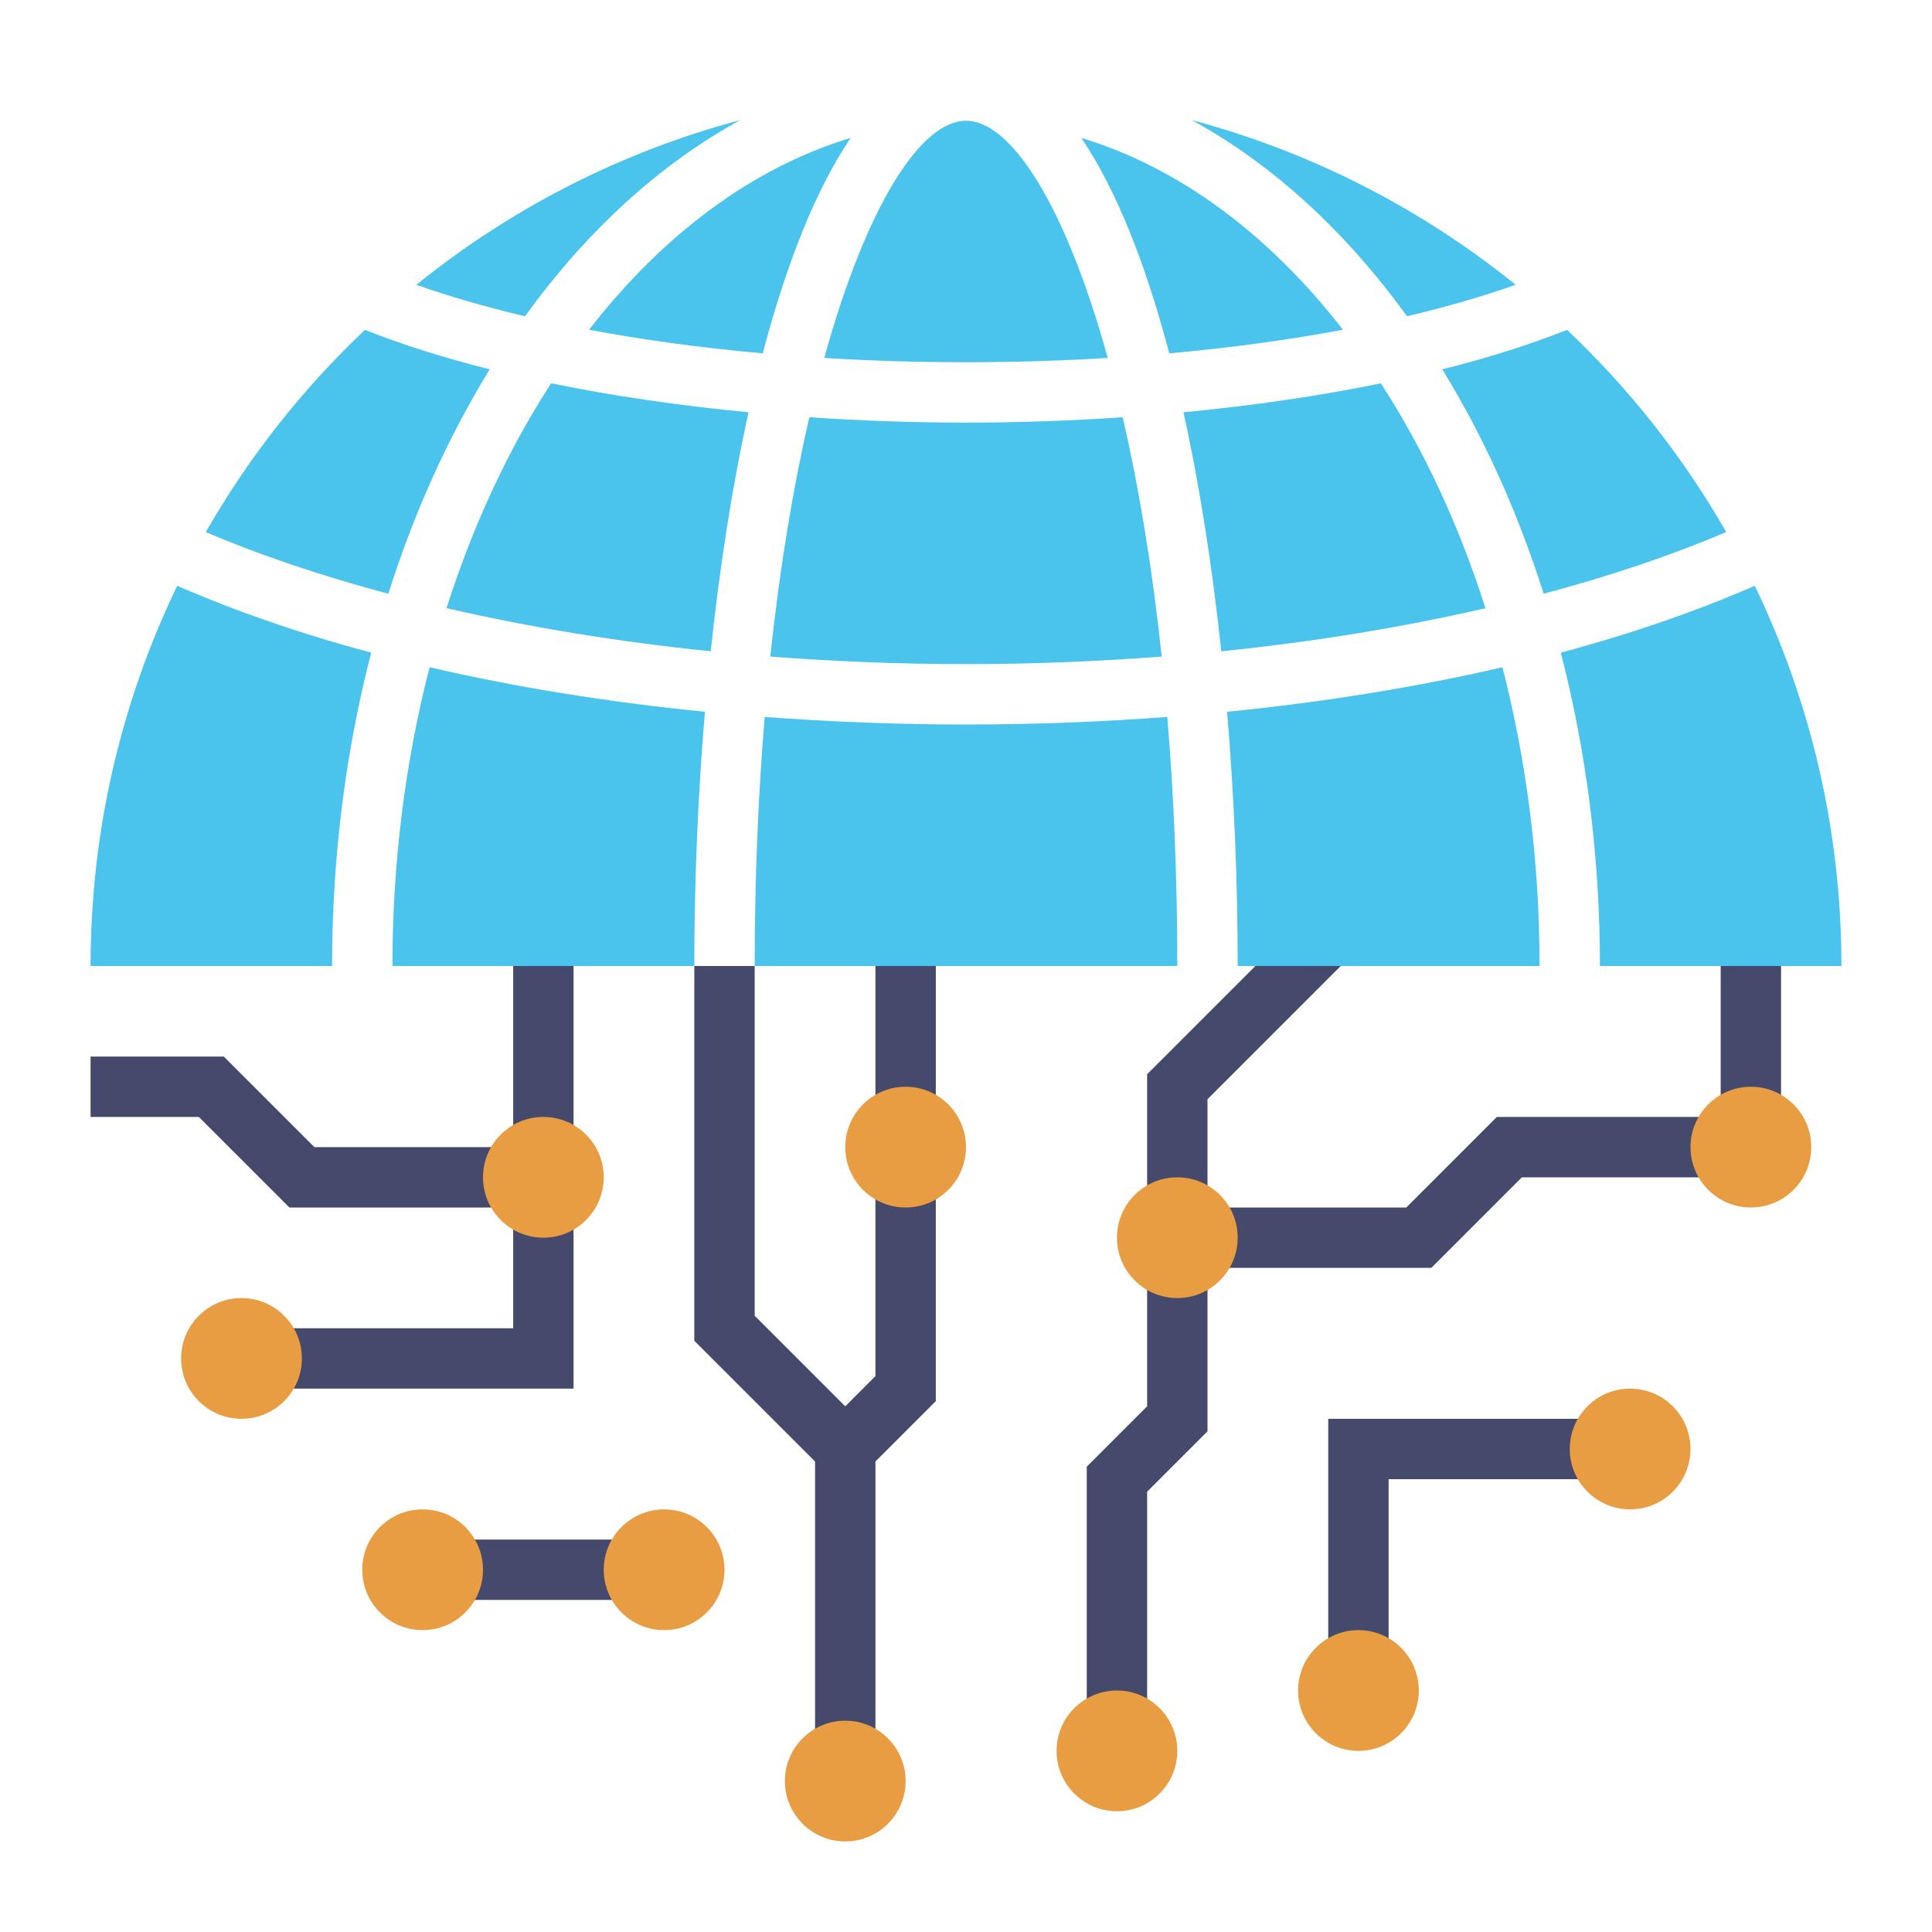
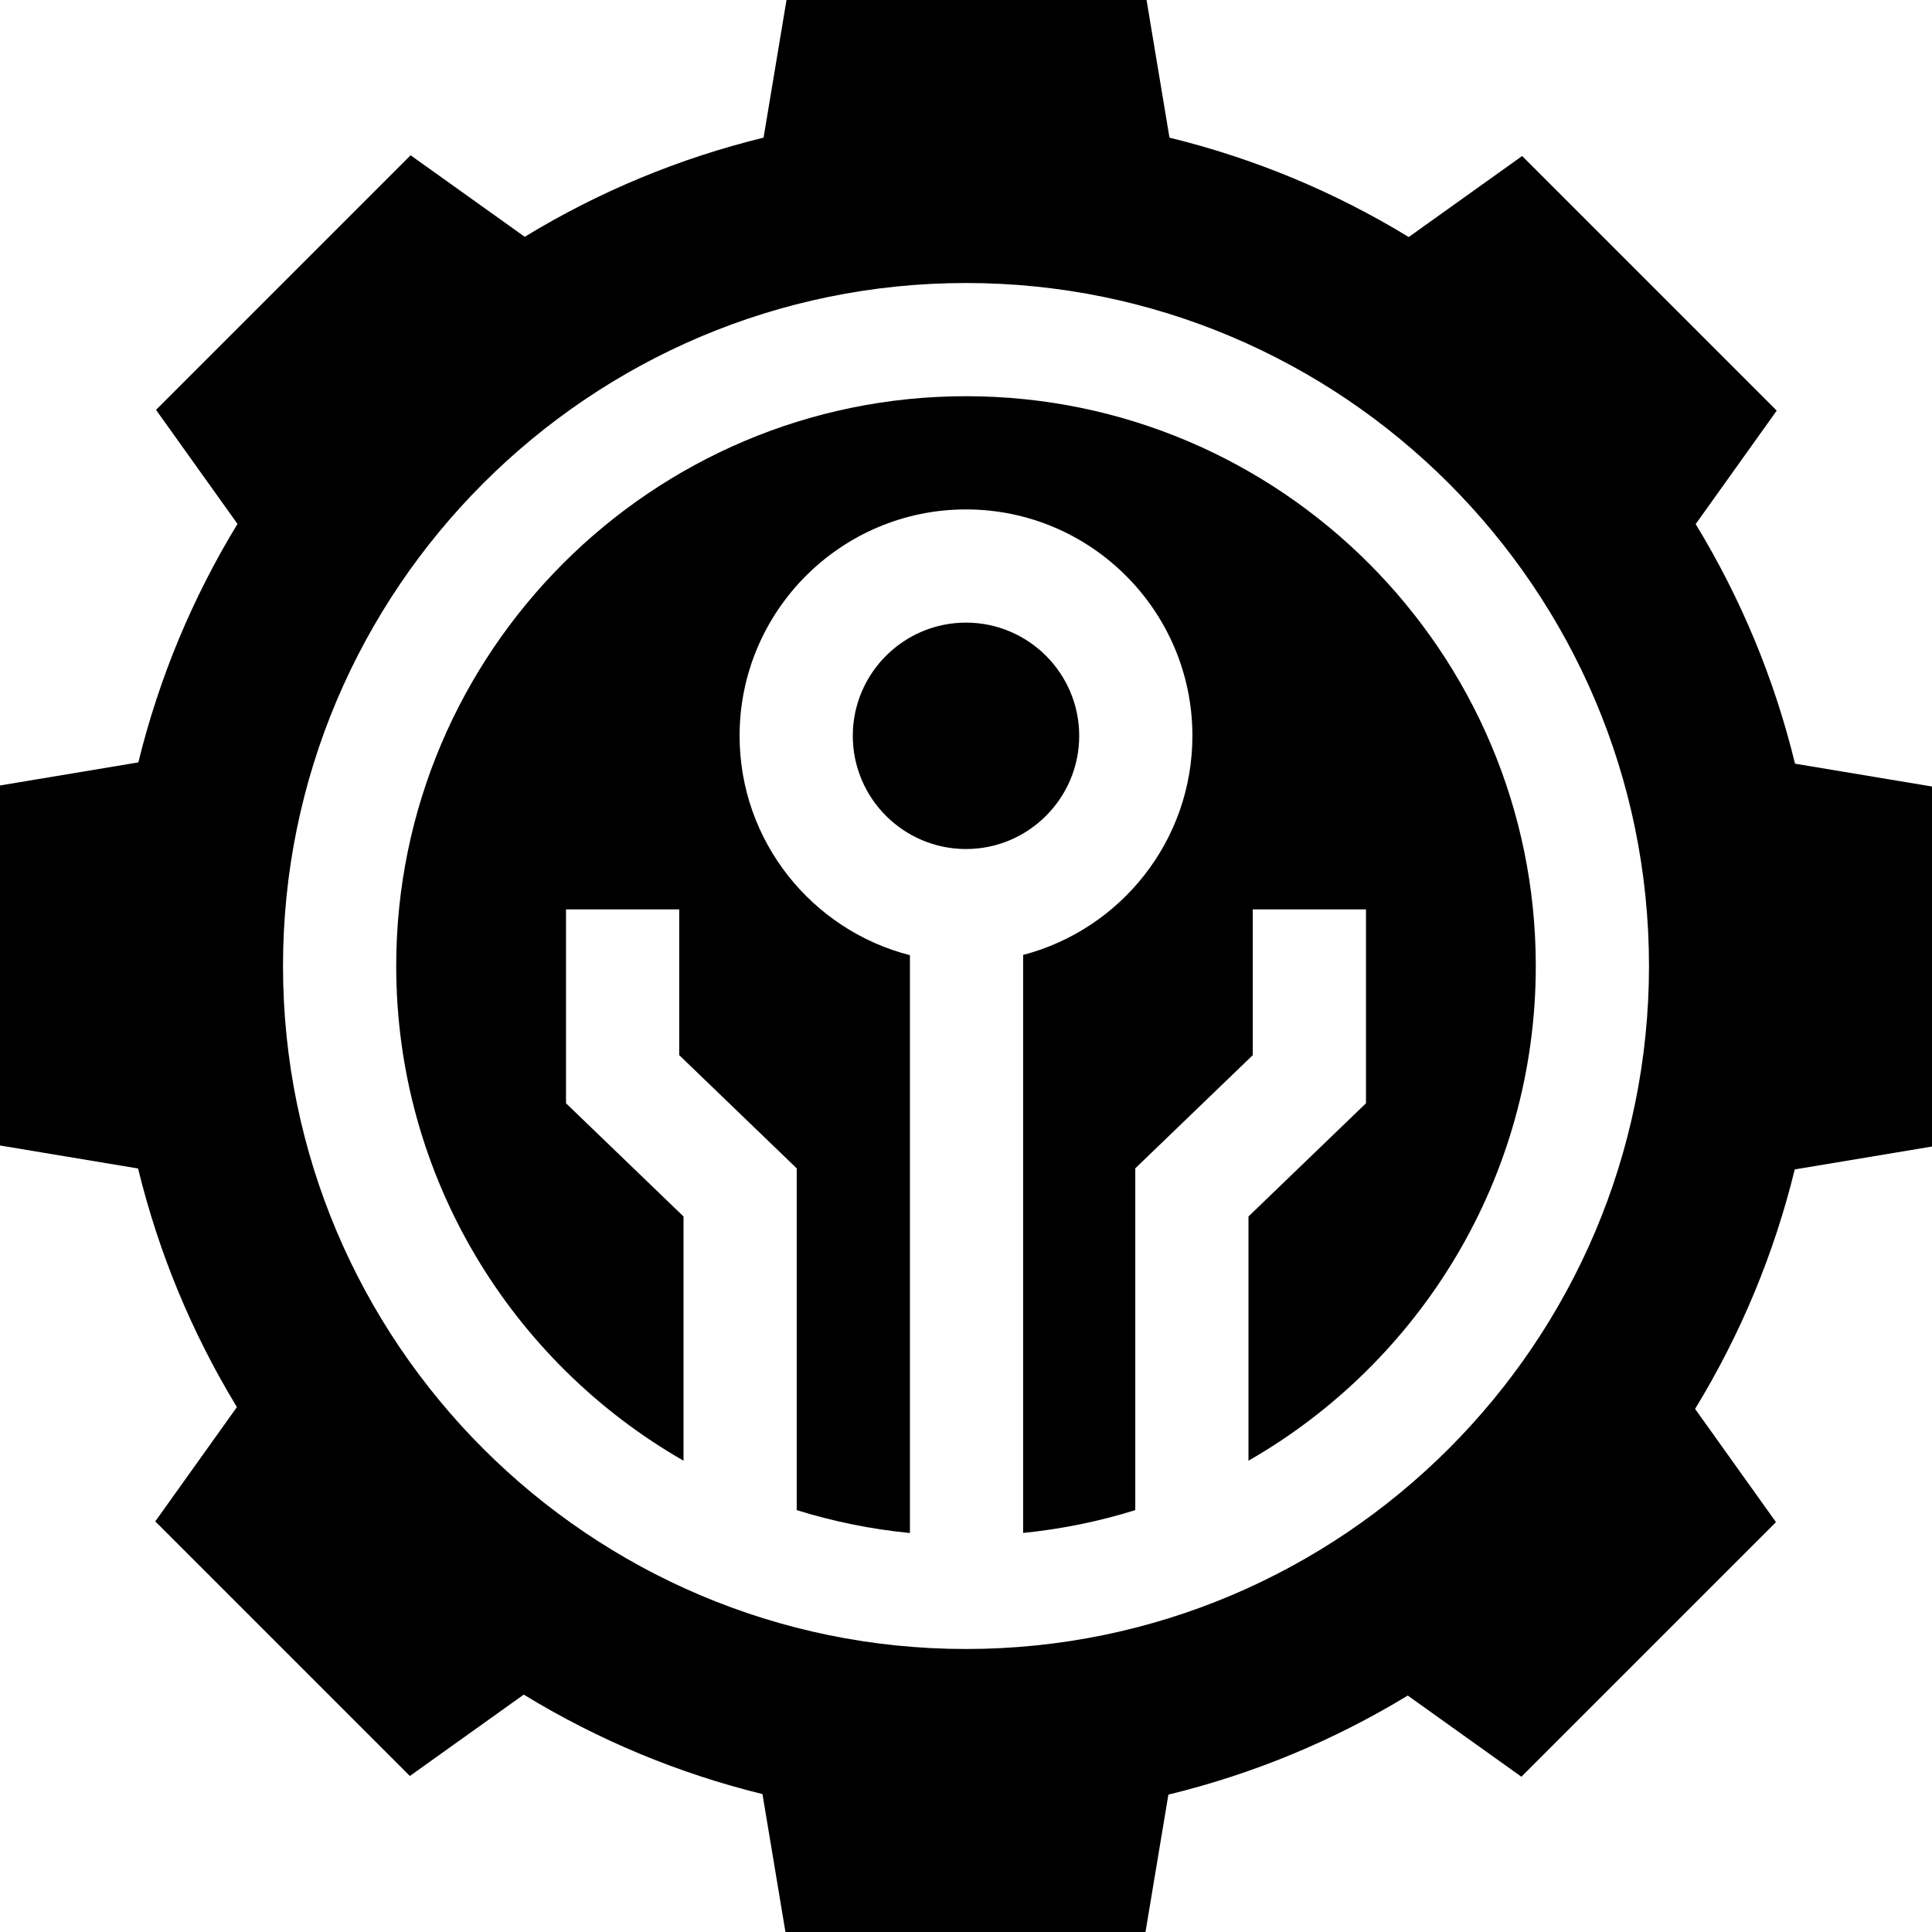
- <svg xmlns="http://www.w3.org/2000/svg" id="Flat" enable-background="new 0 0 64 64" height="512" viewBox="0 0 64 64" width="512">
-   <path d="m19 46h-10v-2h8v-4h2z" fill="#454a6d" />
-   <path d="m17 40h-7.414l-3-3h-3.586v-2h4.414l3 3h6.586z" fill="#454a6d" />
-   <path d="m15 51h6v2h-6z" fill="#454a6d" />
-   <path d="m29 58h-2v-10.414l2-2v-6.586h2v7.414l-2 2z" fill="#454a6d" />
-   <path d="m27.293 48.707-4.293-4.293v-12.414h2v11.586l3.707 3.707z" fill="#454a6d" />
-   <path d="m17 32h2v6h-2z" fill="#454a6d" />
-   <path d="m47.414 42h-7.414v-2h6.586l3-3h7.414v2h-6.586z" fill="#454a6d" />
-   <path d="m46 55h-2v-8h9v2h-7z" fill="#454a6d" />
-   <path d="m38 57h-2v-8.414l2-2v-4.586h2v5.414l-2 2z" fill="#454a6d" />
-   <path d="m40 40h-2v-4.414l5.293-5.293 1.414 1.414-4.707 4.707z" fill="#454a6d" />
-   <path d="m57 32h2v5h-2z" fill="#454a6d" />
-   <path d="m29 32h2v5h-2z" fill="#454a6d" />
-   <circle cx="18" cy="39" fill="#e89d43" r="2" />
-   <circle cx="30" cy="38" fill="#e89d43" r="2" />
-   <circle cx="39" cy="41" fill="#e89d43" r="2" />
-   <circle cx="37" cy="58" fill="#e89d43" r="2" />
-   <circle cx="58" cy="38" fill="#e89d43" r="2" />
-   <circle cx="54" cy="48" fill="#e89d43" r="2" />
-   <circle cx="45" cy="56" fill="#e89d43" r="2" />
-   <circle cx="28" cy="59" fill="#e89d43" r="2" />
-   <circle cx="8" cy="45" fill="#e89d43" r="2" />
-   <circle cx="14" cy="52" fill="#e89d43" r="2" />
-   <circle cx="22" cy="52" fill="#e89d43" r="2" />
-   <g fill="#4ac3ed">
-     <path d="m44.487 10.923c-2.427-3.127-5.393-5.365-8.667-6.354 1.161 1.71 2.135 4.182 2.913 7.136 2.068-.185 3.994-.452 5.754-.782z" />
-     <path d="m38.483 21.749c-.317-2.987-.764-5.639-1.291-7.928-1.722.118-3.464.179-5.192.179s-3.47-.061-5.191-.179c-.527 2.289-.974 4.942-1.291 7.928 2.105.163 4.272.251 6.482.251s4.377-.088 6.483-.251z" />
-     <path d="m24.519 3.979c-3.977 1.059-7.616 2.942-10.727 5.456 1.074.378 2.274.729 3.601 1.042 2.025-2.807 4.446-5.03 7.126-6.498z" />
-     <path d="m32 24c-2.286 0-4.512-.089-6.669-.251-.211 2.545-.331 5.299-.331 8.251h14c0-2.952-.12-5.706-.331-8.251-2.157.162-4.383.251-6.669.251z" />
-     <path d="m19.513 10.923c1.76.331 3.686.597 5.754.782.778-2.954 1.752-5.426 2.913-7.137-3.273.989-6.24 3.228-8.667 6.355z" />
-     <path d="m23.543 21.574c.298-2.803.716-5.485 1.253-7.917-2.274-.218-4.483-.538-6.54-.96-1.41 2.18-2.586 4.691-3.464 7.449 2.71.625 5.651 1.112 8.751 1.428z" />
-     <path d="m32 12c1.626 0 3.192-.051 4.696-.142-1.4-5.057-3.199-7.858-4.696-7.858s-3.296 2.801-4.696 7.858c1.504.091 3.07.142 4.696.142z" />
-     <path d="m5.871 19.405c-1.839 3.809-2.871 8.081-2.871 12.595h8c0-3.647.459-7.144 1.297-10.38-2.354-.631-4.504-1.377-6.426-2.215z" />
-     <path d="m40.648 23.578c.233 2.763.352 5.609.352 8.422h10c0-3.484-.437-6.818-1.23-9.897-2.817.653-5.877 1.153-9.122 1.475z" />
-     <path d="m51.911 10.927c-1.243.494-2.633.931-4.133 1.308 1.361 2.215 2.497 4.716 3.358 7.433 2.213-.59 4.244-1.276 6.047-2.042-1.423-2.488-3.203-4.744-5.272-6.699z" />
-     <path d="m51.703 21.62c.838 3.236 1.297 6.733 1.297 10.38h8c0-4.514-1.032-8.786-2.871-12.595-1.922.838-4.072 1.584-6.426 2.215z" />
-     <path d="m45.744 12.698c-2.057.422-4.266.742-6.54.96.537 2.431.955 5.114 1.253 7.917 3.101-.316 6.041-.803 8.751-1.427-.878-2.759-2.053-5.27-3.464-7.45z" />
-     <path d="m39.481 3.979c2.68 1.468 5.101 3.691 7.126 6.497 1.327-.312 2.527-.664 3.601-1.042-3.11-2.512-6.75-4.395-10.727-5.455z" />
-     <path d="m23.352 23.578c-3.245-.322-6.305-.822-9.122-1.475-.793 3.079-1.23 6.413-1.23 9.897h10c0-2.813.119-5.659.352-8.422z" />
-     <path d="m16.222 12.235c-1.499-.377-2.89-.814-4.133-1.308-2.069 1.956-3.849 4.212-5.272 6.7 1.803.766 3.834 1.452 6.047 2.042.861-2.718 1.997-5.219 3.358-7.434z" />
+ <svg xmlns="http://www.w3.org/2000/svg" version="1.1" id="Capa_1" x="0px" y="0px" viewBox="0 0 512 512" style="enable-background:new 0 0 512 512;" xml:space="preserve">
+   <g>
+     <g>
+       <path d="M256,105c-83.262,0-151,67.738-151,151c0,56.041,30.688,105.046,76.14,131.101v-64.723l-31.14-30V241h30v38.622l31.14,30    v90.576c9.625,3.001,19.662,5.056,30,6.071V253.135C215.22,246.506,196,222.957,196,195c0-33.084,26.916-60,60-60s60,26.916,60,60    c0,27.855-19.082,51.335-44.86,58.062v153.182c10.239-1.024,20.181-3.072,29.72-6.046v-90.576l31.14-30V241h30v51.378l-31.14,30    v64.723C376.312,361.046,407,312.041,407,256C407,172.738,339.262,105,256,105z" />
+     </g>
  </g>
+   <g>
+     <g>
+       <path d="M256,165c-16.542,0-30,13.458-30,30s13.458,30,30,30s30-13.458,30-30S272.542,165,256,165z" />
+     </g>
+   </g>
+   <g>
+     <g>
+       <path d="M475.701,202.384c-5.465-22.441-14.29-43.722-26.33-63.496l21.481-30.073l-67.468-67.469l-30.057,21.469    c-19.743-12.032-40.991-20.857-63.401-26.334L303.847,0h-95.414l-6.08,36.48c-22.364,5.465-43.581,14.271-63.294,26.271    l-30.245-21.604l-67.468,67.468l21.591,30.227c-11.992,19.685-20.798,40.867-26.275,63.201L0,208.152v95.414l36.591,6.099    c5.446,22.338,14.226,43.534,26.191,63.232l-21.634,30.288l67.468,67.469l30.184-21.56c19.698,12.025,40.902,20.858,63.262,26.354    L208.153,512h95.414l6.068-36.41c22.413-5.445,43.674-14.243,63.434-26.25l30.117,21.513l67.468-67.467l-21.438-30.014    c12.066-19.757,20.918-41.026,26.415-63.464l36.369-6.06v-95.414L475.701,202.384z M256,437c-99.804,0-181-81.196-181-181    S156.196,75,256,75s181,81.196,181,181S355.804,437,256,437z" />
+     </g>
+   </g>
+   <g>
+ </g>
+   <g>
+ </g>
+   <g>
+ </g>
+   <g>
+ </g>
+   <g>
+ </g>
+   <g>
+ </g>
+   <g>
+ </g>
+   <g>
+ </g>
+   <g>
+ </g>
+   <g>
+ </g>
+   <g>
+ </g>
+   <g>
+ </g>
+   <g>
+ </g>
+   <g>
+ </g>
+   <g>
+ </g>
</svg>
